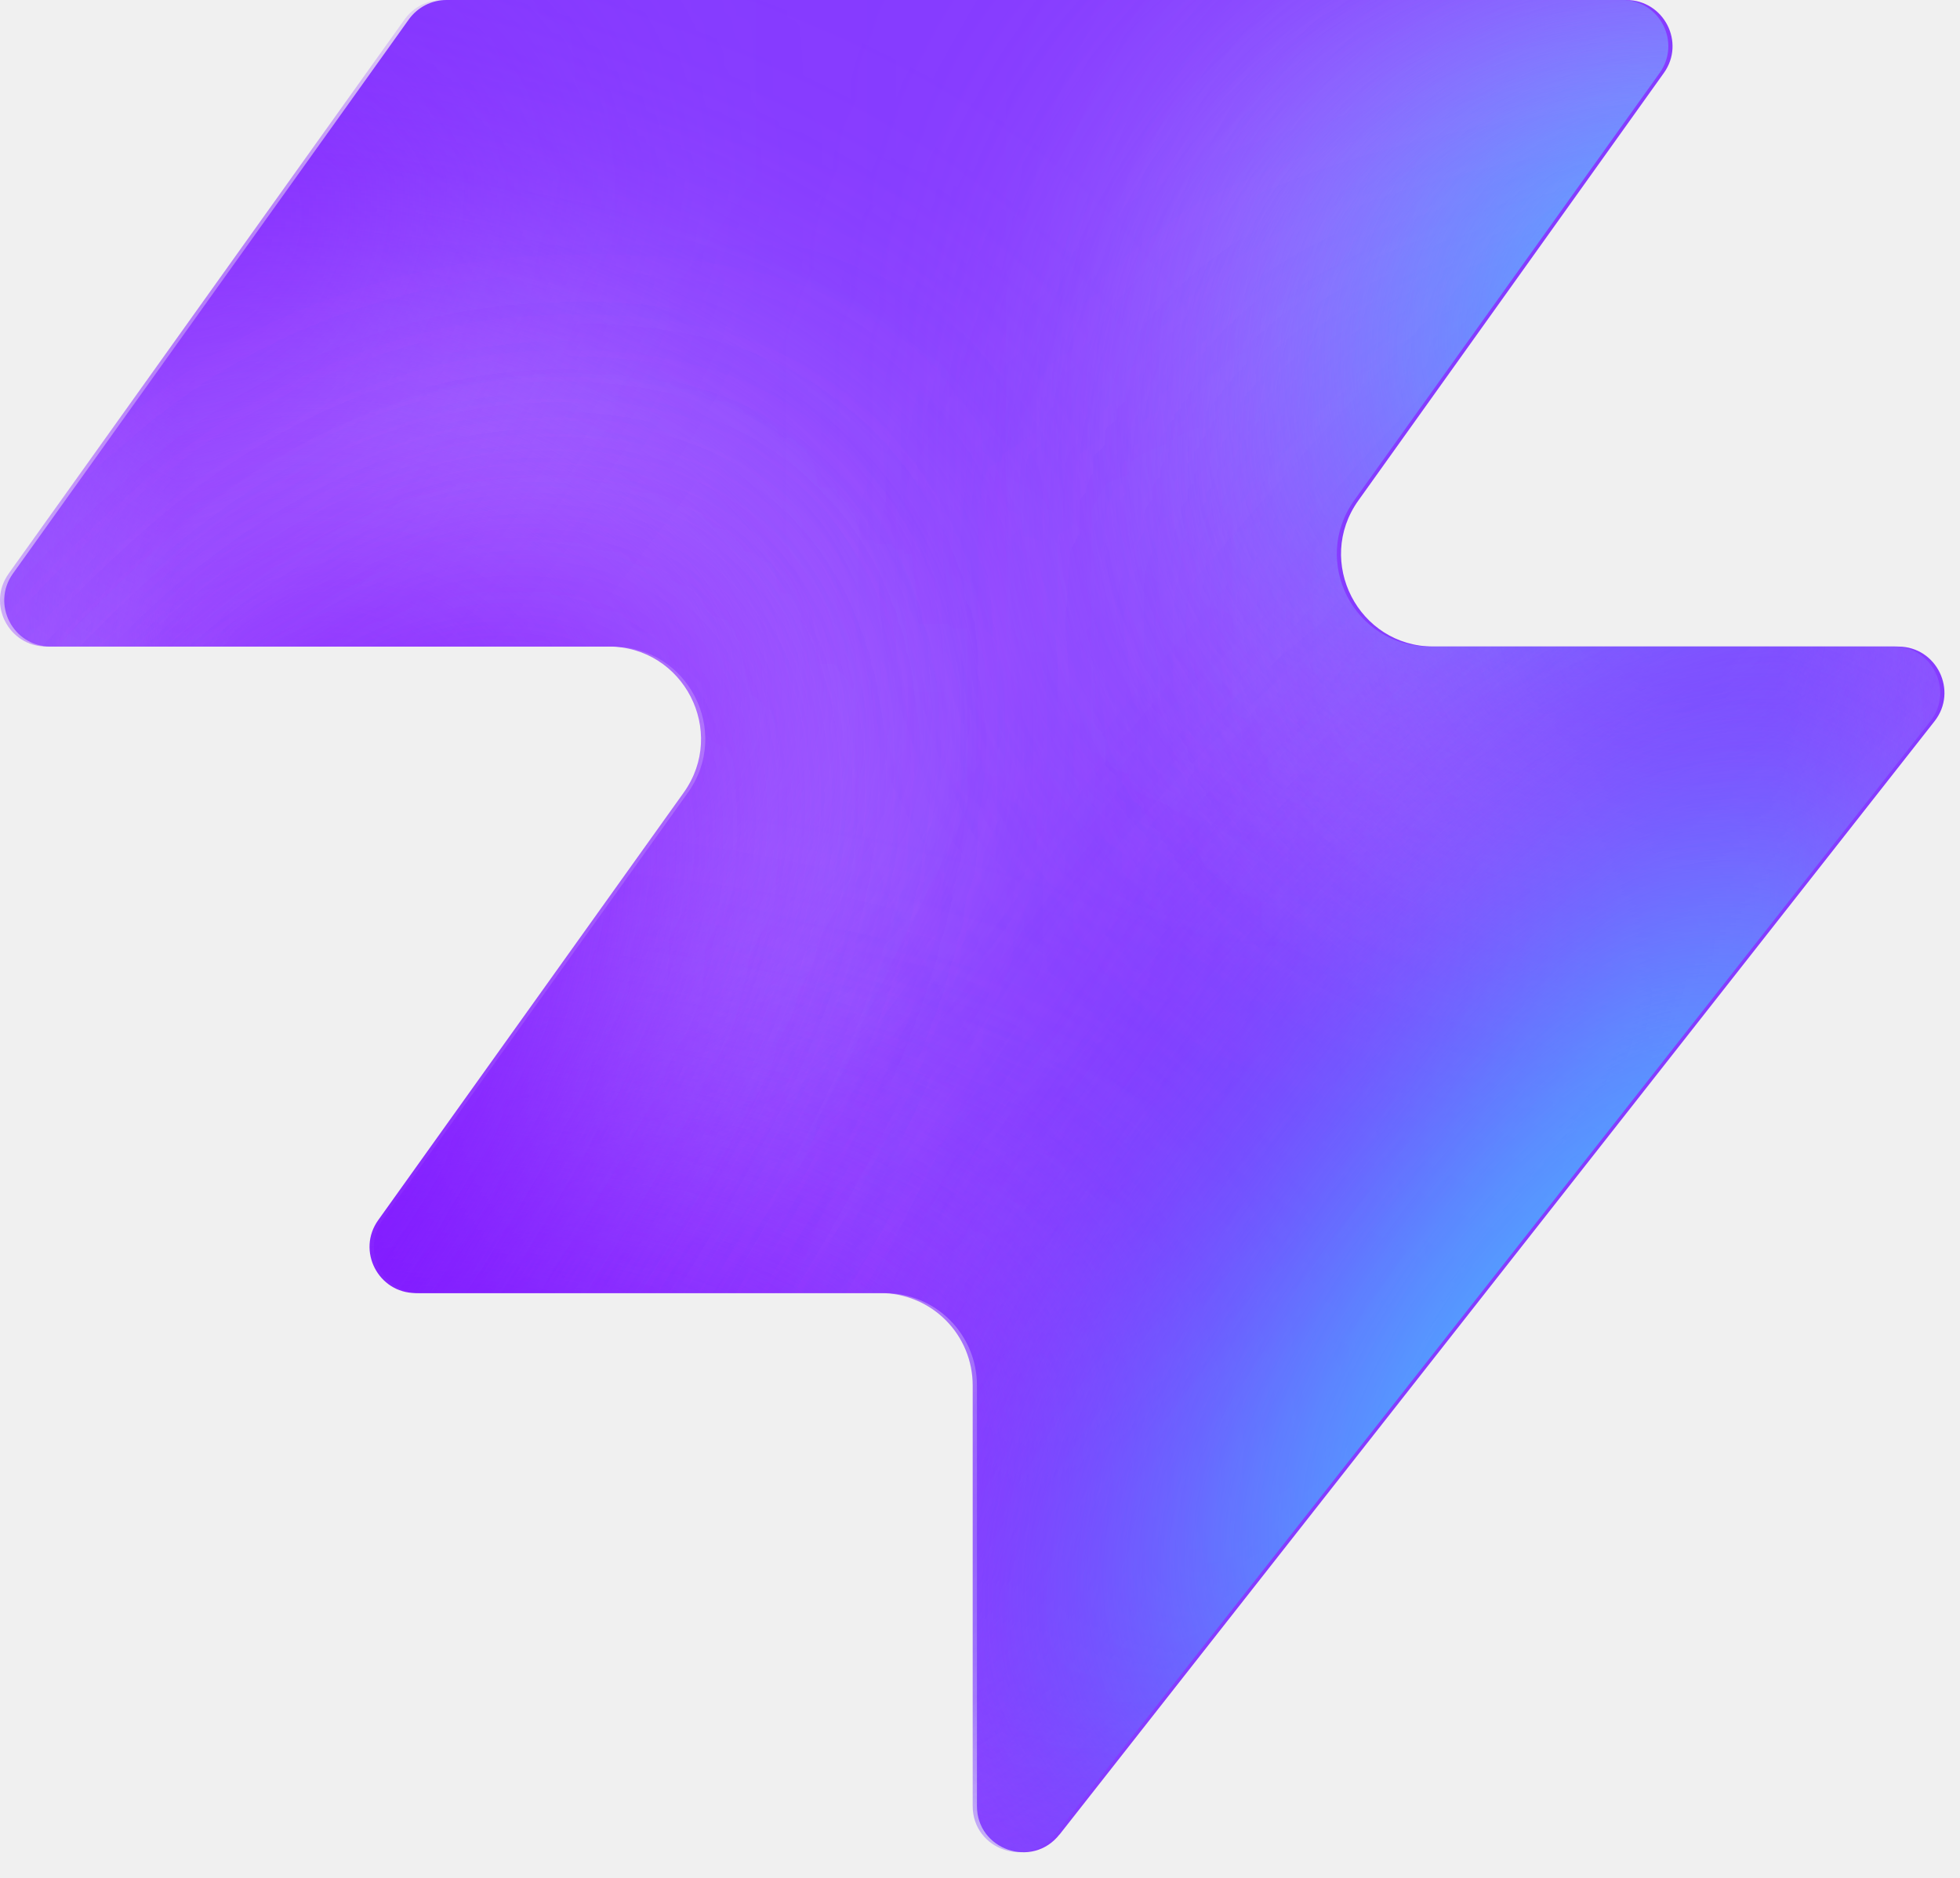
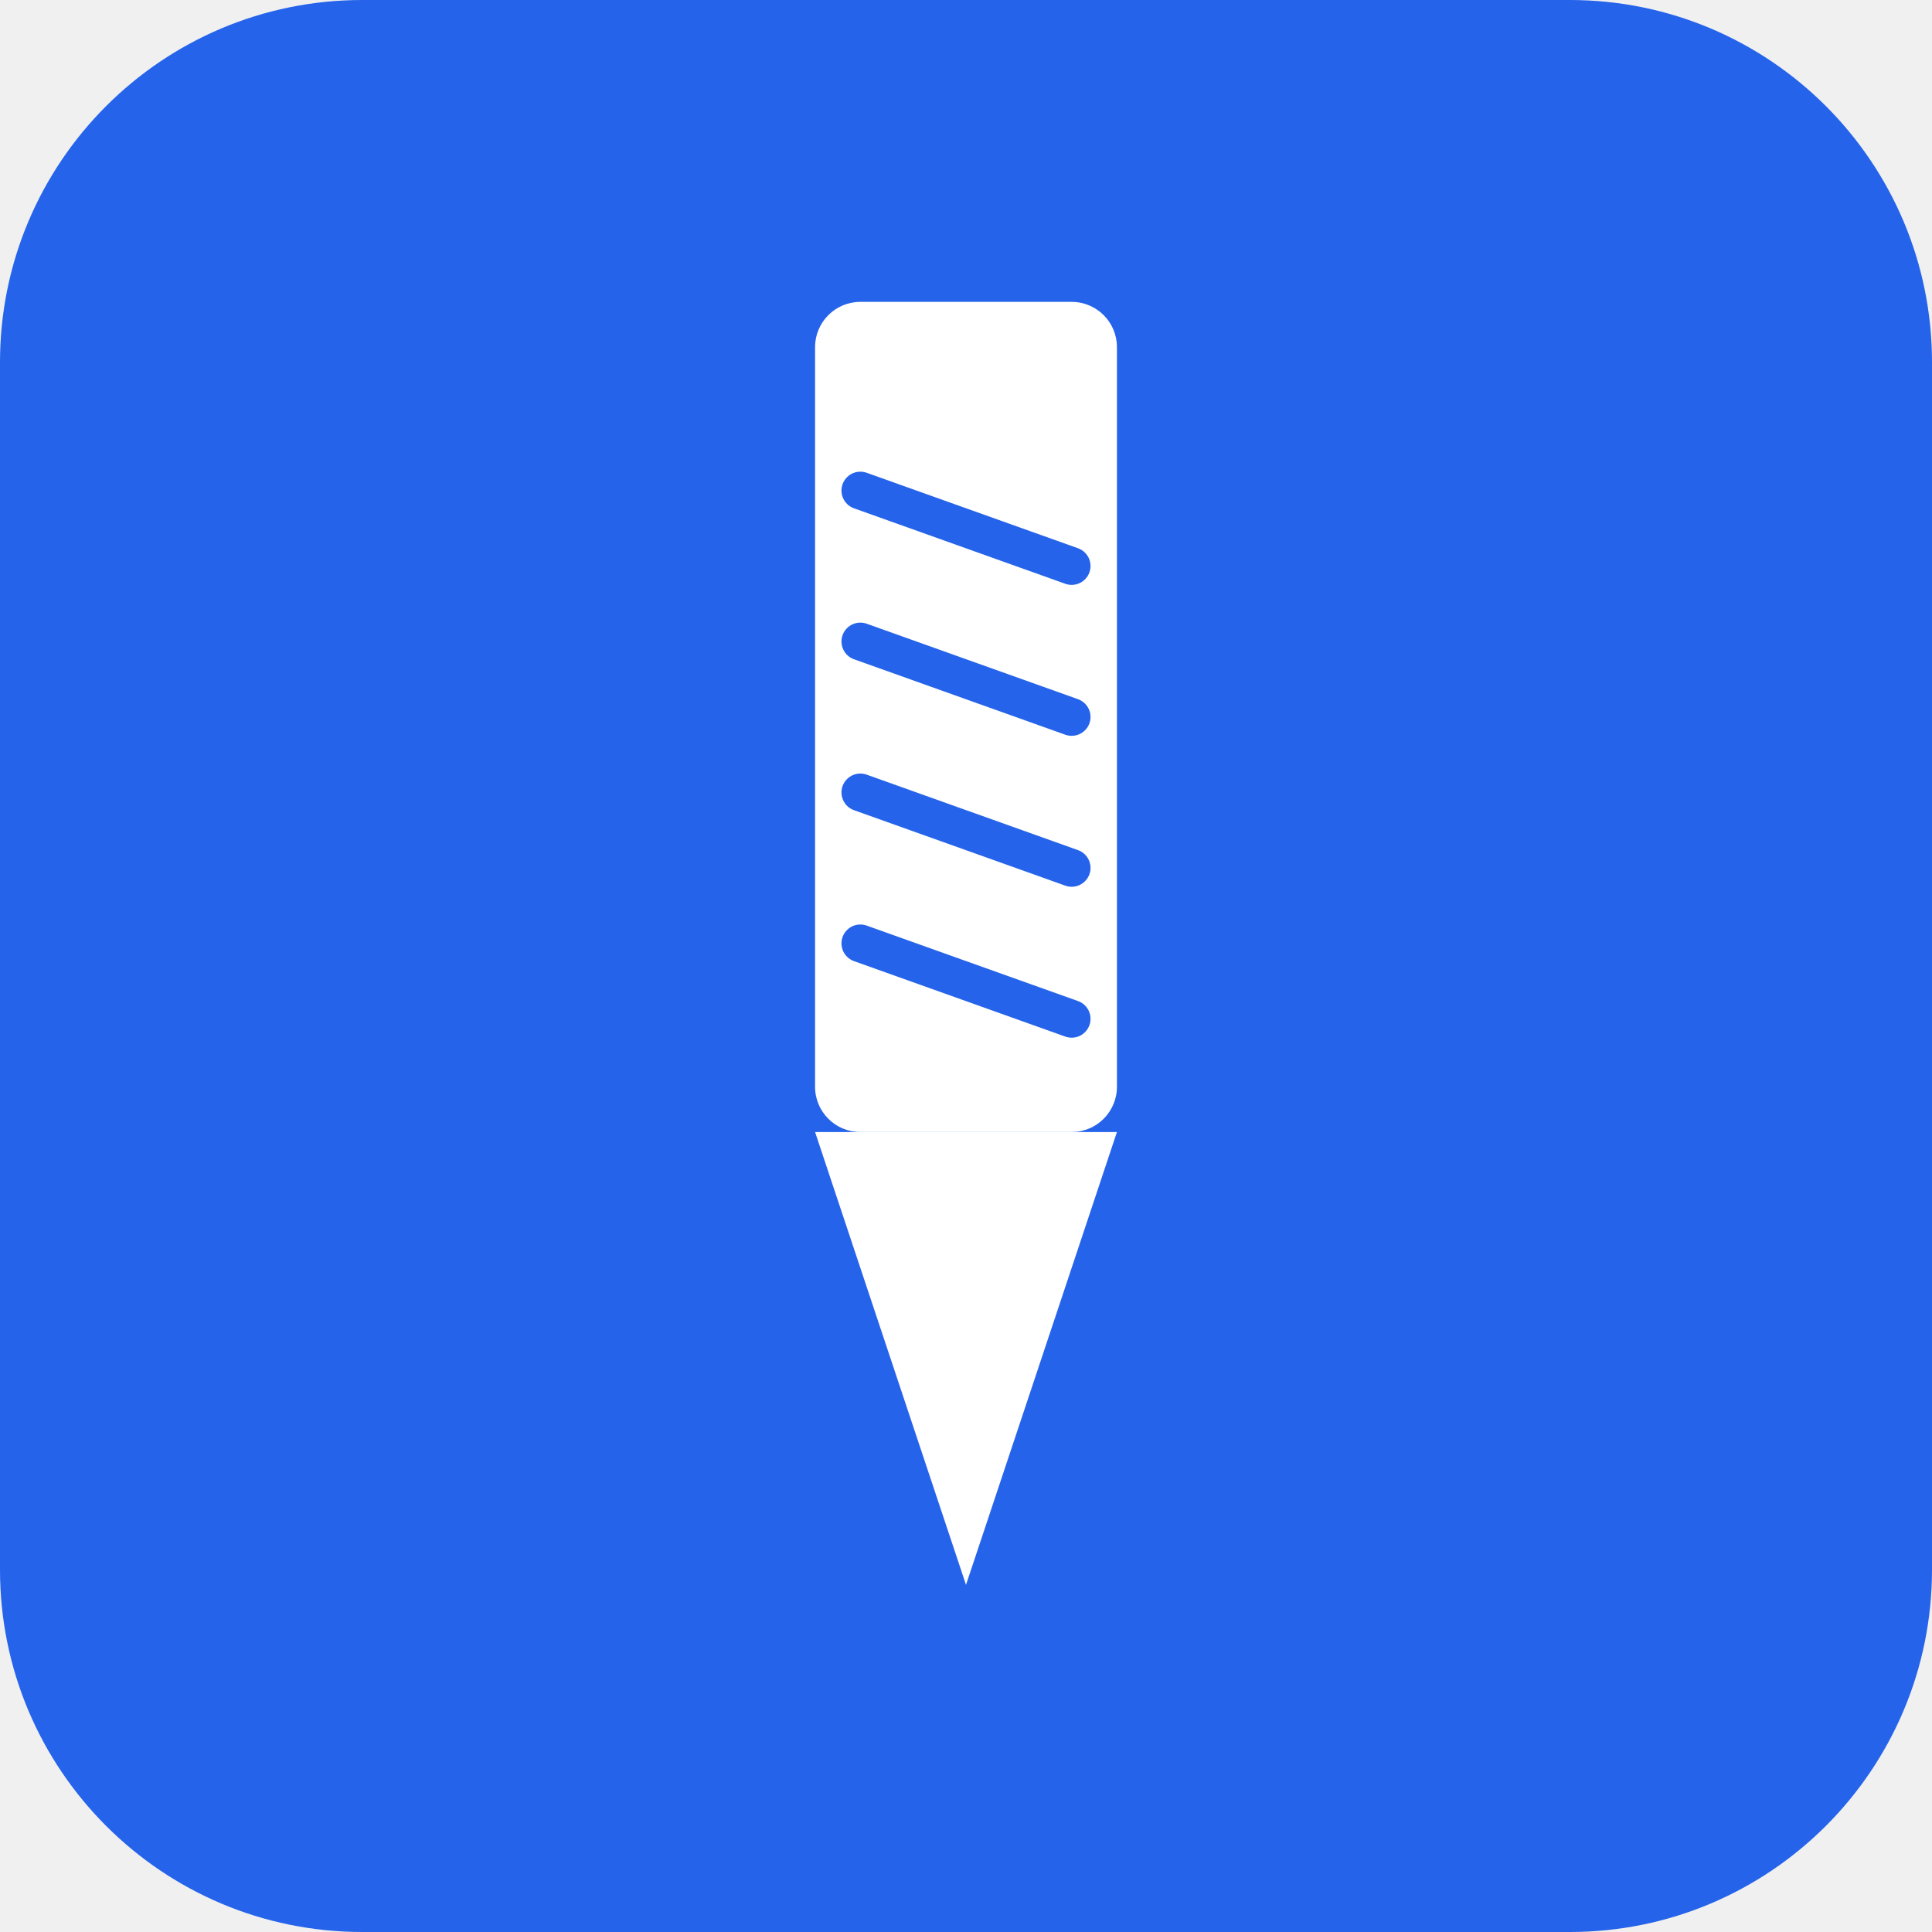
- <svg xmlns="http://www.w3.org/2000/svg" width="48" height="46" fill="none" viewBox="0 0 48 46">
-   <path fill="#863bff" d="M25.946 44.938c-.664.845-2.021.375-2.021-.698V33.937a2.26 2.26 0 0 0-2.262-2.262H10.287c-.92 0-1.456-1.04-.92-1.788l7.48-10.471c1.07-1.497 0-3.578-1.842-3.578H1.237c-.92 0-1.456-1.04-.92-1.788L10.013.474c.214-.297.556-.474.92-.474h28.894c.92 0 1.456 1.04.92 1.788l-7.48 10.471c-1.07 1.498 0 3.579 1.842 3.579h11.377c.943 0 1.473 1.088.89 1.83L25.947 44.94z" style="fill:#863bff;fill:color(display-p3 .525 .23 1);fill-opacity:1" />
-   <mask id="a" width="48" height="46" x="0" y="0" maskUnits="userSpaceOnUse" style="mask-type:alpha">
-     <path fill="#000" d="M25.842 44.938c-.664.844-2.021.375-2.021-.698V33.937a2.26 2.26 0 0 0-2.262-2.262H10.183c-.92 0-1.456-1.04-.92-1.788l7.48-10.471c1.07-1.498 0-3.579-1.842-3.579H1.133c-.92 0-1.456-1.04-.92-1.787L9.91.473c.214-.297.556-.474.92-.474h28.894c.92 0 1.456 1.04.92 1.788l-7.48 10.471c-1.07 1.498 0 3.578 1.842 3.578h11.377c.943 0 1.473 1.088.89 1.832L25.843 44.94z" style="fill:#000;fill-opacity:1" />
-   </mask>
-   <g mask="url(#a)">
-     <g filter="url(#b)">
-       <ellipse cx="5.508" cy="14.704" fill="#ede6ff" rx="5.508" ry="14.704" style="fill:#ede6ff;fill:color(display-p3 .927 .903 1);fill-opacity:1" transform="matrix(.00324 1 1 -.00324 -4.47 31.516)" />
-     </g>
-     <g filter="url(#c)">
-       <ellipse cx="10.399" cy="29.851" fill="#ede6ff" rx="10.399" ry="29.851" style="fill:#ede6ff;fill:color(display-p3 .927 .903 1);fill-opacity:1" transform="matrix(.00324 1 1 -.00324 -39.328 7.883)" />
-     </g>
-     <g filter="url(#d)">
-       <ellipse cx="5.508" cy="30.487" fill="#7e14ff" rx="5.508" ry="30.487" style="fill:#7e14ff;fill:color(display-p3 .492 .077 1);fill-opacity:1" transform="rotate(89.814 -25.913 -14.639)scale(1 -1)" />
-     </g>
-     <g filter="url(#e)">
-       <ellipse cx="5.508" cy="30.599" fill="#7e14ff" rx="5.508" ry="30.599" style="fill:#7e14ff;fill:color(display-p3 .492 .077 1);fill-opacity:1" transform="rotate(89.814 -32.644 -3.334)scale(1 -1)" />
-     </g>
-     <g filter="url(#f)">
-       <ellipse cx="5.508" cy="30.599" fill="#7e14ff" rx="5.508" ry="30.599" style="fill:#7e14ff;fill:color(display-p3 .492 .077 1);fill-opacity:1" transform="matrix(.00324 1 1 -.00324 -34.34 30.47)" />
-     </g>
-     <g filter="url(#g)">
-       <ellipse cx="14.072" cy="22.078" fill="#ede6ff" rx="14.072" ry="22.078" style="fill:#ede6ff;fill:color(display-p3 .927 .903 1);fill-opacity:1" transform="rotate(93.35 24.506 48.493)scale(-1 1)" />
-     </g>
-     <g filter="url(#h)">
-       <ellipse cx="3.47" cy="21.501" fill="#7e14ff" rx="3.47" ry="21.501" style="fill:#7e14ff;fill:color(display-p3 .492 .077 1);fill-opacity:1" transform="rotate(89.009 28.708 47.59)scale(-1 1)" />
-     </g>
-     <g filter="url(#i)">
-       <ellipse cx="3.47" cy="21.501" fill="#7e14ff" rx="3.47" ry="21.501" style="fill:#7e14ff;fill:color(display-p3 .492 .077 1);fill-opacity:1" transform="rotate(89.009 28.708 47.59)scale(-1 1)" />
-     </g>
-     <g filter="url(#j)">
-       <ellipse cx=".387" cy="8.972" fill="#7e14ff" rx="4.407" ry="29.108" style="fill:#7e14ff;fill:color(display-p3 .492 .077 1);fill-opacity:1" transform="rotate(39.51 .387 8.972)" />
-     </g>
-     <g filter="url(#k)">
-       <ellipse cx="47.523" cy="-6.092" fill="#7e14ff" rx="4.407" ry="29.108" style="fill:#7e14ff;fill:color(display-p3 .492 .077 1);fill-opacity:1" transform="rotate(37.892 47.523 -6.092)" />
-     </g>
-     <g filter="url(#l)">
-       <ellipse cx="41.412" cy="6.333" fill="#47bfff" rx="5.971" ry="9.665" style="fill:#47bfff;fill:color(display-p3 .28 .748 1);fill-opacity:1" transform="rotate(37.892 41.412 6.333)" />
-     </g>
-     <g filter="url(#m)">
-       <ellipse cx="-1.879" cy="38.332" fill="#7e14ff" rx="4.407" ry="29.108" style="fill:#7e14ff;fill:color(display-p3 .492 .077 1);fill-opacity:1" transform="rotate(37.892 -1.88 38.332)" />
-     </g>
-     <g filter="url(#n)">
-       <ellipse cx="-1.879" cy="38.332" fill="#7e14ff" rx="4.407" ry="29.108" style="fill:#7e14ff;fill:color(display-p3 .492 .077 1);fill-opacity:1" transform="rotate(37.892 -1.88 38.332)" />
-     </g>
-     <g filter="url(#o)">
-       <ellipse cx="35.651" cy="29.907" fill="#7e14ff" rx="4.407" ry="29.108" style="fill:#7e14ff;fill:color(display-p3 .492 .077 1);fill-opacity:1" transform="rotate(37.892 35.651 29.907)" />
-     </g>
-     <g filter="url(#p)">
-       <ellipse cx="38.418" cy="32.4" fill="#47bfff" rx="5.971" ry="15.297" style="fill:#47bfff;fill:color(display-p3 .28 .748 1);fill-opacity:1" transform="rotate(37.892 38.418 32.4)" />
-     </g>
-   </g>
-   <defs>
-     <filter id="b" width="60.045" height="41.654" x="-19.77" y="16.149" color-interpolation-filters="sRGB" filterUnits="userSpaceOnUse">
-       <feFlood flood-opacity="0" result="BackgroundImageFix" />
-       <feBlend in="SourceGraphic" in2="BackgroundImageFix" result="shape" />
-       <feGaussianBlur result="effect1_foregroundBlur_2002_17158" stdDeviation="7.659" />
-     </filter>
-     <filter id="c" width="90.34" height="51.437" x="-54.613" y="-7.533" color-interpolation-filters="sRGB" filterUnits="userSpaceOnUse">
-       <feFlood flood-opacity="0" result="BackgroundImageFix" />
-       <feBlend in="SourceGraphic" in2="BackgroundImageFix" result="shape" />
-       <feGaussianBlur result="effect1_foregroundBlur_2002_17158" stdDeviation="7.659" />
-     </filter>
-     <filter id="d" width="79.355" height="29.4" x="-49.64" y="2.03" color-interpolation-filters="sRGB" filterUnits="userSpaceOnUse">
-       <feFlood flood-opacity="0" result="BackgroundImageFix" />
-       <feBlend in="SourceGraphic" in2="BackgroundImageFix" result="shape" />
-       <feGaussianBlur result="effect1_foregroundBlur_2002_17158" stdDeviation="4.596" />
-     </filter>
-     <filter id="e" width="79.579" height="29.4" x="-45.045" y="20.029" color-interpolation-filters="sRGB" filterUnits="userSpaceOnUse">
-       <feFlood flood-opacity="0" result="BackgroundImageFix" />
-       <feBlend in="SourceGraphic" in2="BackgroundImageFix" result="shape" />
-       <feGaussianBlur result="effect1_foregroundBlur_2002_17158" stdDeviation="4.596" />
-     </filter>
-     <filter id="f" width="79.579" height="29.4" x="-43.513" y="21.178" color-interpolation-filters="sRGB" filterUnits="userSpaceOnUse">
-       <feFlood flood-opacity="0" result="BackgroundImageFix" />
-       <feBlend in="SourceGraphic" in2="BackgroundImageFix" result="shape" />
-       <feGaussianBlur result="effect1_foregroundBlur_2002_17158" stdDeviation="4.596" />
-     </filter>
-     <filter id="g" width="74.749" height="58.852" x="15.756" y="-17.901" color-interpolation-filters="sRGB" filterUnits="userSpaceOnUse">
-       <feFlood flood-opacity="0" result="BackgroundImageFix" />
-       <feBlend in="SourceGraphic" in2="BackgroundImageFix" result="shape" />
-       <feGaussianBlur result="effect1_foregroundBlur_2002_17158" stdDeviation="7.659" />
-     </filter>
-     <filter id="h" width="61.377" height="25.362" x="23.548" y="2.284" color-interpolation-filters="sRGB" filterUnits="userSpaceOnUse">
-       <feFlood flood-opacity="0" result="BackgroundImageFix" />
-       <feBlend in="SourceGraphic" in2="BackgroundImageFix" result="shape" />
-       <feGaussianBlur result="effect1_foregroundBlur_2002_17158" stdDeviation="4.596" />
-     </filter>
-     <filter id="i" width="61.377" height="25.362" x="23.548" y="2.284" color-interpolation-filters="sRGB" filterUnits="userSpaceOnUse">
-       <feFlood flood-opacity="0" result="BackgroundImageFix" />
-       <feBlend in="SourceGraphic" in2="BackgroundImageFix" result="shape" />
-       <feGaussianBlur result="effect1_foregroundBlur_2002_17158" stdDeviation="4.596" />
-     </filter>
-     <filter id="j" width="56.045" height="63.649" x="-27.636" y="-22.853" color-interpolation-filters="sRGB" filterUnits="userSpaceOnUse">
-       <feFlood flood-opacity="0" result="BackgroundImageFix" />
-       <feBlend in="SourceGraphic" in2="BackgroundImageFix" result="shape" />
-       <feGaussianBlur result="effect1_foregroundBlur_2002_17158" stdDeviation="4.596" />
-     </filter>
-     <filter id="k" width="54.814" height="64.646" x="20.116" y="-38.415" color-interpolation-filters="sRGB" filterUnits="userSpaceOnUse">
-       <feFlood flood-opacity="0" result="BackgroundImageFix" />
-       <feBlend in="SourceGraphic" in2="BackgroundImageFix" result="shape" />
-       <feGaussianBlur result="effect1_foregroundBlur_2002_17158" stdDeviation="4.596" />
-     </filter>
-     <filter id="l" width="33.541" height="35.313" x="24.641" y="-11.323" color-interpolation-filters="sRGB" filterUnits="userSpaceOnUse">
-       <feFlood flood-opacity="0" result="BackgroundImageFix" />
-       <feBlend in="SourceGraphic" in2="BackgroundImageFix" result="shape" />
-       <feGaussianBlur result="effect1_foregroundBlur_2002_17158" stdDeviation="4.596" />
-     </filter>
-     <filter id="m" width="54.814" height="64.646" x="-29.286" y="6.009" color-interpolation-filters="sRGB" filterUnits="userSpaceOnUse">
-       <feFlood flood-opacity="0" result="BackgroundImageFix" />
-       <feBlend in="SourceGraphic" in2="BackgroundImageFix" result="shape" />
-       <feGaussianBlur result="effect1_foregroundBlur_2002_17158" stdDeviation="4.596" />
-     </filter>
-     <filter id="n" width="54.814" height="64.646" x="-29.286" y="6.009" color-interpolation-filters="sRGB" filterUnits="userSpaceOnUse">
-       <feFlood flood-opacity="0" result="BackgroundImageFix" />
-       <feBlend in="SourceGraphic" in2="BackgroundImageFix" result="shape" />
-       <feGaussianBlur result="effect1_foregroundBlur_2002_17158" stdDeviation="4.596" />
-     </filter>
-     <filter id="o" width="54.814" height="64.646" x="8.244" y="-2.416" color-interpolation-filters="sRGB" filterUnits="userSpaceOnUse">
-       <feFlood flood-opacity="0" result="BackgroundImageFix" />
-       <feBlend in="SourceGraphic" in2="BackgroundImageFix" result="shape" />
-       <feGaussianBlur result="effect1_foregroundBlur_2002_17158" stdDeviation="4.596" />
-     </filter>
-     <filter id="p" width="39.409" height="43.623" x="18.713" y="10.588" color-interpolation-filters="sRGB" filterUnits="userSpaceOnUse">
-       <feFlood flood-opacity="0" result="BackgroundImageFix" />
-       <feBlend in="SourceGraphic" in2="BackgroundImageFix" result="shape" />
-       <feGaussianBlur result="effect1_foregroundBlur_2002_17158" stdDeviation="4.596" />
-     </filter>
-   </defs>
+ <svg xmlns="http://www.w3.org/2000/svg" viewBox="0 0 512 512">
+   <rect width="512" height="512" rx="96" fill="#2563eb" />
+   <rect x="216" y="80" width="80" height="220" rx="12" fill="#ffffff" />
+   <path d="M216 300 L296 300 L256 420 Z" fill="#ffffff" />
+   <line x1="228" y1="130" x2="284" y2="150" stroke="#2563eb" stroke-width="10" stroke-linecap="round" />
+   <line x1="228" y1="170" x2="284" y2="190" stroke="#2563eb" stroke-width="10" stroke-linecap="round" />
+   <line x1="228" y1="210" x2="284" y2="230" stroke="#2563eb" stroke-width="10" stroke-linecap="round" />
+   <line x1="228" y1="250" x2="284" y2="270" stroke="#2563eb" stroke-width="10" stroke-linecap="round" />
</svg>
